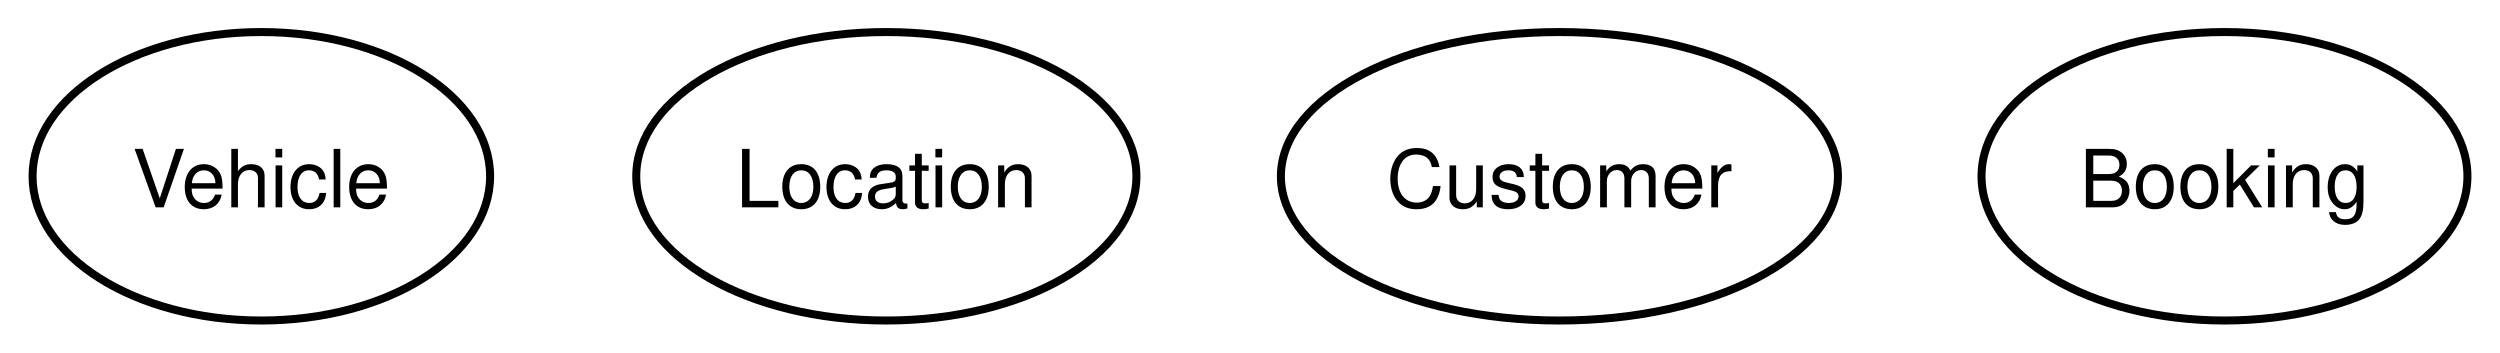
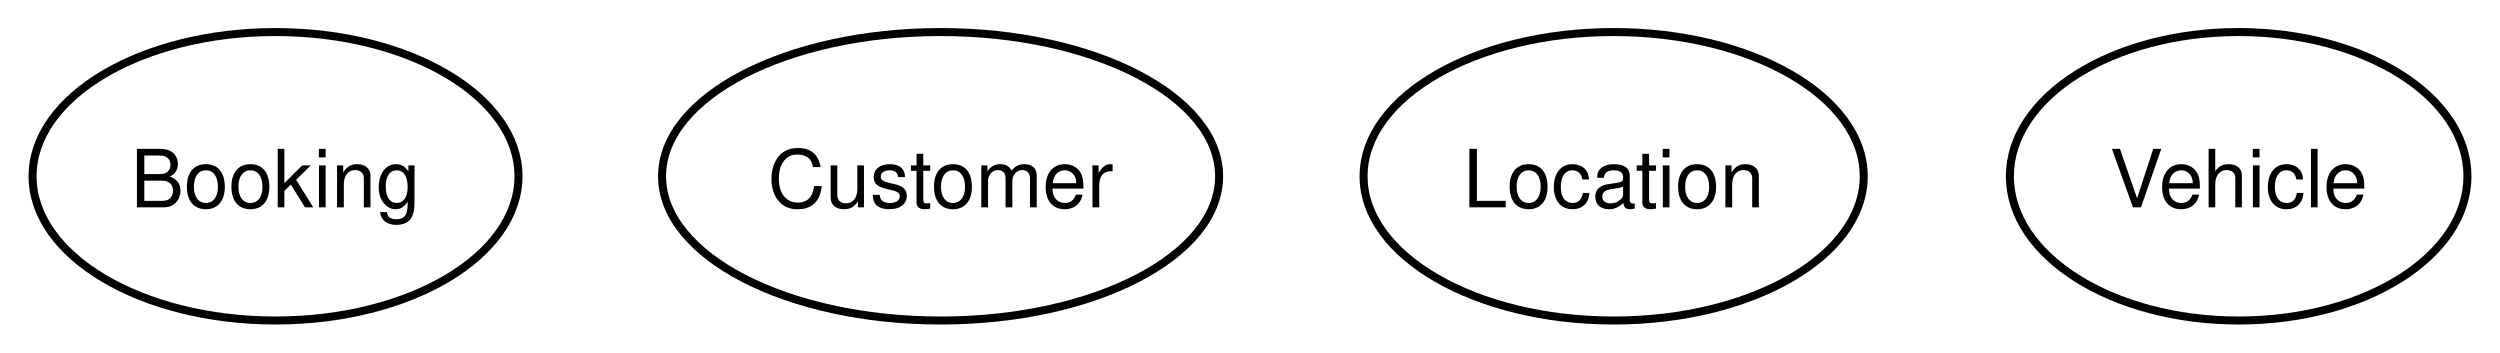
<svg xmlns="http://www.w3.org/2000/svg" width="312pt" height="44pt" viewBox="0.00 0.00 311.87 44.00">
  <g id="graph0" class="graph" transform="scale(1 1) rotate(0) translate(4 40)">
    <g id="node1" class="node">
-       <ellipse fill="none" stroke="black" cx="28.55" cy="-18" rx="28.55" ry="18" />
-       <text text-anchor="middle" x="28.55" y="-14.12" font-family="Helvetica,Arial,sans-serif" font-size="10.00">Vehicle</text>
+       <ellipse fill="none" stroke="black" cx="30.32" cy="-18" rx="30.32" ry="18" />
+       <text text-anchor="middle" x="30.32" y="-14.12" font-family="Helvetica,Arial,sans-serif" font-size="10.00">Booking</text>
    </g>
    <g id="node2" class="node">
-       <ellipse fill="none" stroke="black" cx="106.55" cy="-18" rx="31.21" ry="18" />
-       <text text-anchor="middle" x="106.55" y="-14.12" font-family="Helvetica,Arial,sans-serif" font-size="10.00">Location</text>
+       <ellipse fill="none" stroke="black" cx="113.32" cy="-18" rx="34.76" ry="18" />
+       <text text-anchor="middle" x="113.32" y="-14.12" font-family="Helvetica,Arial,sans-serif" font-size="10.00">Customer</text>
    </g>
    <g id="node3" class="node">
-       <ellipse fill="none" stroke="black" cx="190.55" cy="-18" rx="34.76" ry="18" />
-       <text text-anchor="middle" x="190.55" y="-14.12" font-family="Helvetica,Arial,sans-serif" font-size="10.00">Customer</text>
+       <ellipse fill="none" stroke="black" cx="197.32" cy="-18" rx="31.21" ry="18" />
+       <text text-anchor="middle" x="197.32" y="-14.12" font-family="Helvetica,Arial,sans-serif" font-size="10.00">Location</text>
    </g>
    <g id="node4" class="node">
-       <ellipse fill="none" stroke="black" cx="273.55" cy="-18" rx="30.32" ry="18" />
-       <text text-anchor="middle" x="273.55" y="-14.12" font-family="Helvetica,Arial,sans-serif" font-size="10.00">Booking</text>
+       <ellipse fill="none" stroke="black" cx="275.32" cy="-18" rx="28.55" ry="18" />
+       <text text-anchor="middle" x="275.32" y="-14.12" font-family="Helvetica,Arial,sans-serif" font-size="10.00">Vehicle</text>
    </g>
  </g>
</svg>
